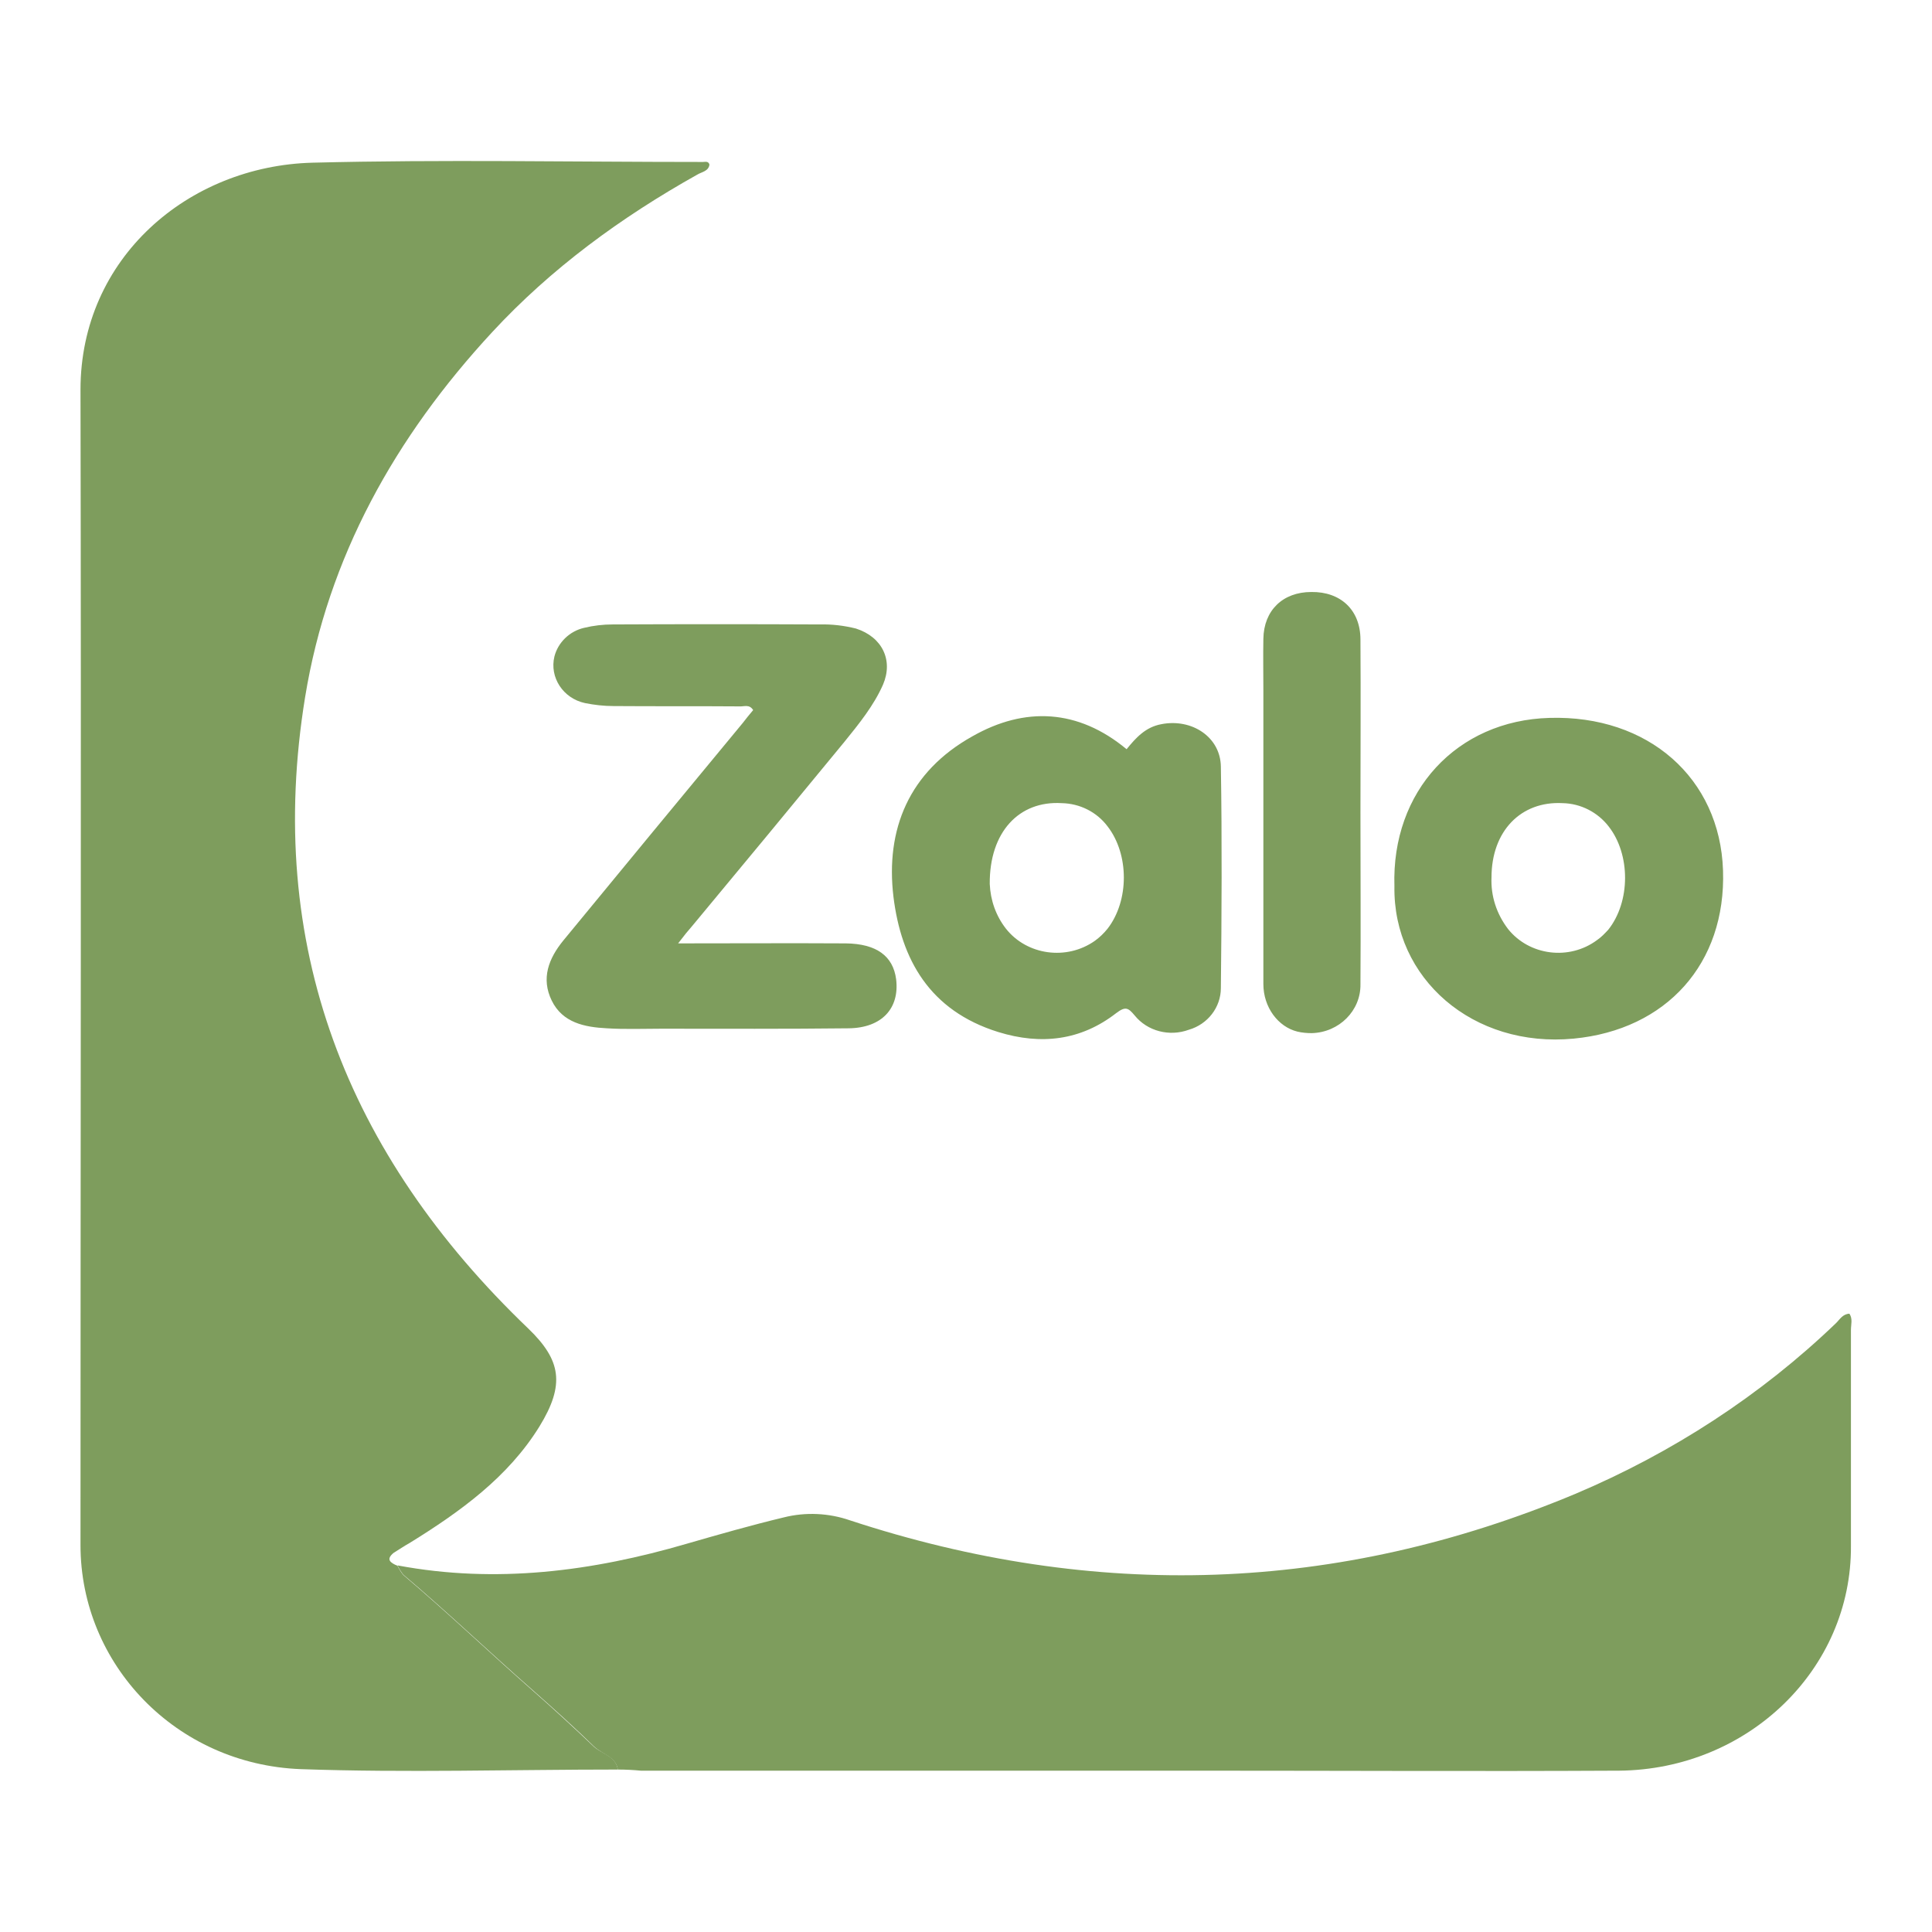
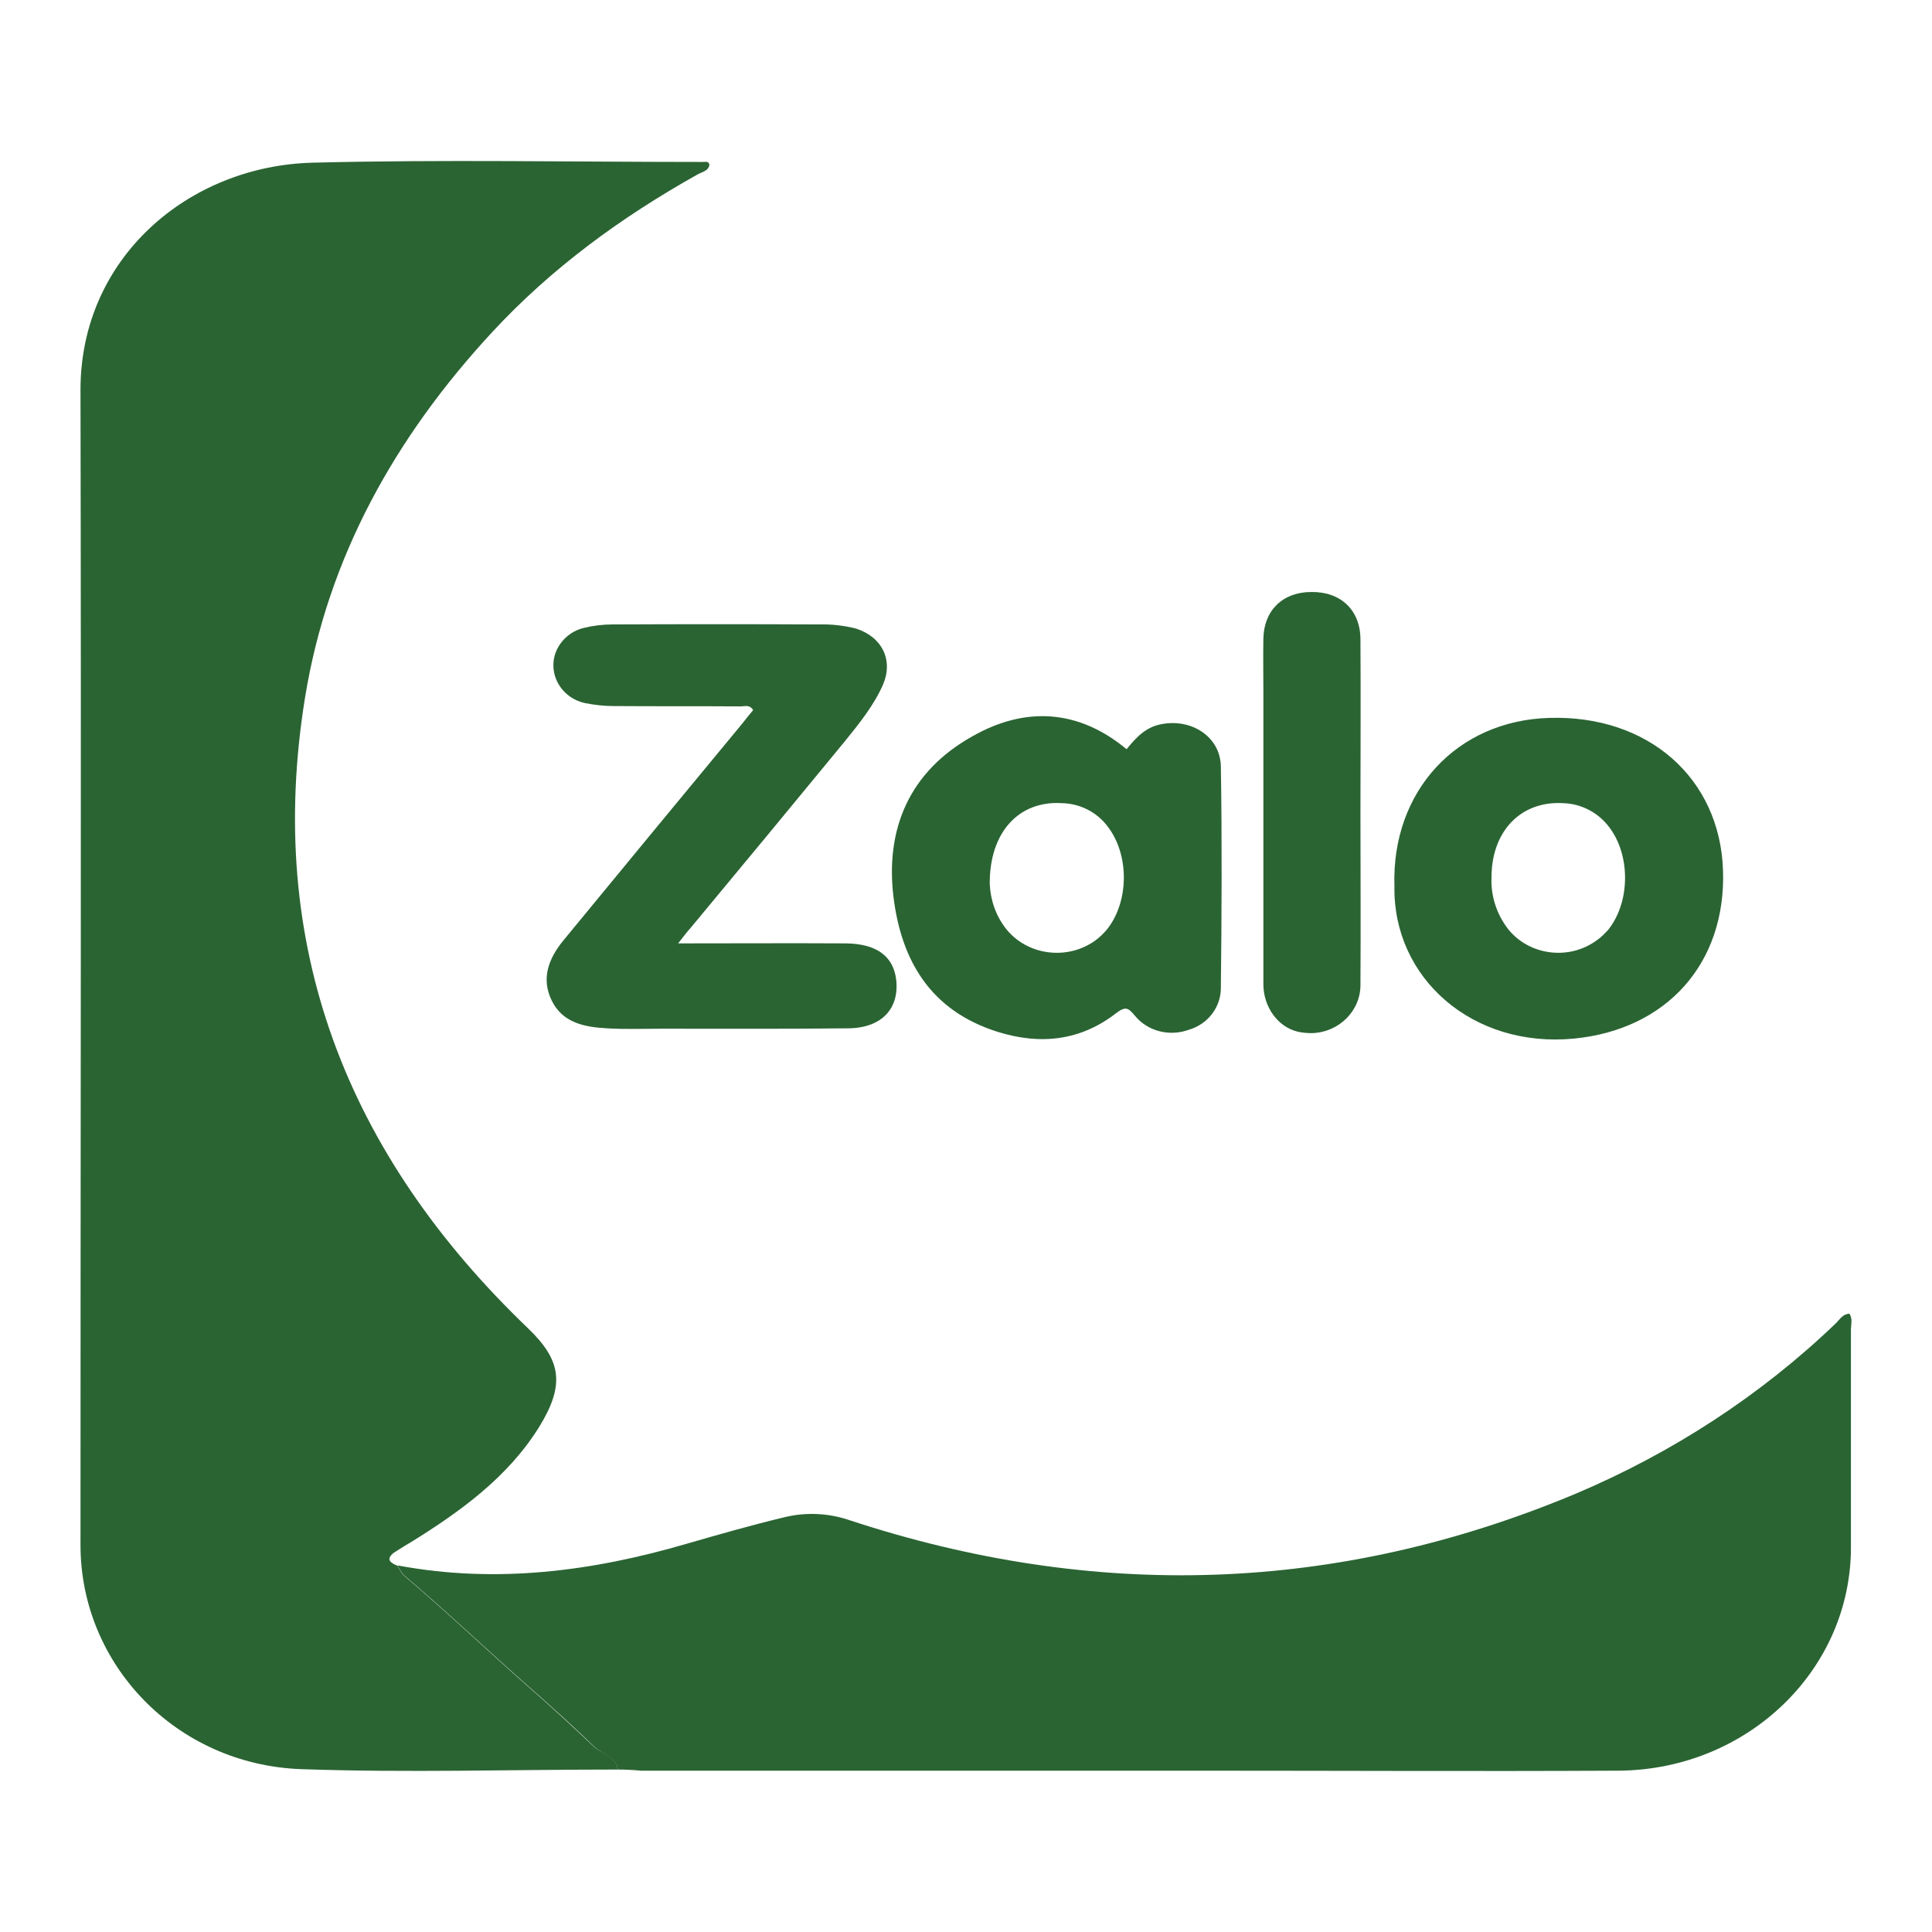
<svg xmlns="http://www.w3.org/2000/svg" width="24" height="24" viewBox="0 0 24 24" fill="none">
-   <path d="M7.675 21.982C6.364 21.982 5.048 22.023 3.737 21.977C2.186 21.918 1 20.675 1 19.194C1 14.411 1.01 9.629 1 4.841C1 3.204 2.34 2.062 3.881 2.021C5.495 1.98 7.113 2.012 8.731 2.012C8.76 2.012 8.799 1.998 8.813 2.044C8.803 2.127 8.717 2.136 8.664 2.168C7.713 2.7 6.844 3.337 6.114 4.126C4.909 5.428 4.073 6.923 3.79 8.661C3.291 11.729 4.294 14.333 6.566 16.507C6.969 16.897 7.022 17.199 6.7 17.722C6.311 18.35 5.72 18.777 5.091 19.166C5.024 19.203 4.957 19.249 4.89 19.29C4.789 19.373 4.851 19.414 4.938 19.451C4.957 19.492 4.981 19.529 5.01 19.565C5.562 20.033 6.085 20.533 6.628 21.01C6.883 21.235 7.137 21.468 7.382 21.702C7.483 21.789 7.651 21.817 7.675 21.982Z" fill="#7E9D5D" />
-   <path d="M7.675 21.982C7.651 21.822 7.483 21.794 7.382 21.698C7.137 21.459 6.882 21.23 6.628 21.005C6.085 20.529 5.562 20.029 5.01 19.561C4.981 19.524 4.957 19.488 4.938 19.446C6.162 19.676 7.358 19.52 8.534 19.176C8.933 19.061 9.331 18.947 9.735 18.85C10.008 18.781 10.297 18.795 10.561 18.887C13.605 19.887 16.611 19.795 19.57 18.557C20.775 18.048 21.875 17.332 22.806 16.438C22.854 16.392 22.888 16.324 22.974 16.319C23.017 16.383 22.993 16.452 22.993 16.521V19.203C23.003 20.735 21.716 21.982 20.112 21.996H20.088C18.359 22.005 16.631 21.996 14.902 21.996H7.963C7.867 21.987 7.771 21.982 7.675 21.982Z" fill="#7E9D5D" />
-   <path d="M8.424 11.719C9.149 11.719 9.831 11.715 10.508 11.719C10.887 11.724 11.094 11.875 11.132 12.164C11.176 12.526 10.955 12.769 10.542 12.774C9.764 12.783 8.991 12.779 8.213 12.779C7.987 12.779 7.766 12.788 7.54 12.774C7.262 12.76 6.988 12.705 6.854 12.43C6.719 12.155 6.815 11.907 6.998 11.683C7.737 10.784 8.482 9.881 9.226 8.982C9.269 8.927 9.312 8.872 9.356 8.821C9.308 8.743 9.24 8.78 9.183 8.775C8.664 8.771 8.141 8.775 7.622 8.771C7.502 8.771 7.382 8.757 7.267 8.734C6.993 8.675 6.825 8.413 6.887 8.156C6.931 7.982 7.075 7.84 7.257 7.799C7.372 7.771 7.492 7.757 7.612 7.757C8.467 7.753 9.327 7.753 10.181 7.757C10.335 7.753 10.484 7.771 10.633 7.808C10.96 7.913 11.099 8.202 10.969 8.505C10.854 8.766 10.671 8.991 10.489 9.216C9.86 9.981 9.231 10.743 8.602 11.499C8.549 11.559 8.501 11.618 8.424 11.719Z" fill="#7E9D5D" />
-   <path d="M13.995 9.307C14.11 9.165 14.23 9.032 14.427 8.996C14.806 8.922 15.161 9.156 15.166 9.523C15.181 10.44 15.176 11.357 15.166 12.274C15.166 12.513 15.003 12.724 14.768 12.792C14.528 12.88 14.254 12.811 14.095 12.614C14.014 12.517 13.98 12.499 13.865 12.586C13.428 12.925 12.933 12.985 12.4 12.82C11.546 12.554 11.195 11.917 11.099 11.142C10.998 10.303 11.291 9.587 12.079 9.147C12.732 8.775 13.394 8.808 13.995 9.307ZM12.295 10.981C12.304 11.183 12.371 11.376 12.496 11.536C12.756 11.866 13.25 11.935 13.601 11.687C13.658 11.646 13.711 11.596 13.759 11.536C14.028 11.188 14.028 10.614 13.759 10.266C13.625 10.087 13.414 9.981 13.188 9.977C12.66 9.945 12.29 10.335 12.295 10.981ZM17.322 11.009C17.284 9.83 18.096 8.95 19.248 8.918C20.473 8.881 21.366 9.665 21.404 10.812C21.443 11.972 20.698 12.792 19.55 12.902C18.297 13.022 17.303 12.155 17.322 11.009ZM18.528 10.899C18.518 11.128 18.59 11.353 18.734 11.541C18.998 11.871 19.493 11.935 19.839 11.678C19.892 11.642 19.935 11.596 19.978 11.55C20.256 11.201 20.256 10.614 19.983 10.266C19.848 10.091 19.637 9.981 19.411 9.977C18.893 9.949 18.528 10.325 18.528 10.899ZM16.9 10.096C16.9 10.807 16.905 11.518 16.9 12.228C16.905 12.554 16.636 12.825 16.295 12.834C16.237 12.834 16.175 12.829 16.117 12.815C15.877 12.756 15.694 12.513 15.694 12.224V8.578C15.694 8.363 15.69 8.152 15.694 7.936C15.699 7.583 15.935 7.354 16.29 7.354C16.655 7.349 16.9 7.579 16.9 7.945C16.905 8.661 16.9 9.381 16.9 10.096Z" fill="#7E9D5D" />
+   <path d="M7.675 21.982C6.364 21.982 5.048 22.023 3.737 21.977C2.186 21.918 1 20.675 1 19.194C1 14.411 1.01 9.629 1 4.841C1 3.204 2.34 2.062 3.881 2.021C5.495 1.98 7.113 2.012 8.731 2.012C8.76 2.012 8.799 1.998 8.813 2.044C8.803 2.127 8.717 2.136 8.664 2.168C7.713 2.7 6.844 3.337 6.114 4.126C4.909 5.428 4.073 6.923 3.79 8.661C3.291 11.729 4.294 14.333 6.566 16.507C6.969 16.897 7.022 17.199 6.7 17.722C6.311 18.35 5.72 18.777 5.091 19.166C5.024 19.203 4.957 19.249 4.89 19.29C4.789 19.373 4.851 19.414 4.938 19.451C4.957 19.492 4.981 19.529 5.01 19.565C5.562 20.033 6.085 20.533 6.628 21.01C6.883 21.235 7.137 21.468 7.382 21.702C7.483 21.789 7.651 21.817 7.675 21.982Z" fill="#2A6433" />
+   <path d="M7.675 21.982C7.651 21.822 7.483 21.794 7.382 21.698C7.137 21.459 6.882 21.23 6.628 21.005C6.085 20.529 5.562 20.029 5.01 19.561C4.981 19.524 4.957 19.488 4.938 19.446C6.162 19.676 7.358 19.52 8.534 19.176C8.933 19.061 9.331 18.947 9.735 18.85C10.008 18.781 10.297 18.795 10.561 18.887C13.605 19.887 16.611 19.795 19.57 18.557C20.775 18.048 21.875 17.332 22.806 16.438C22.854 16.392 22.888 16.324 22.974 16.319C23.017 16.383 22.993 16.452 22.993 16.521V19.203C23.003 20.735 21.716 21.982 20.112 21.996H20.088C18.359 22.005 16.631 21.996 14.902 21.996H7.963C7.867 21.987 7.771 21.982 7.675 21.982Z" fill="#2A6433" />
+   <path d="M8.424 11.719C9.149 11.719 9.831 11.715 10.508 11.719C10.887 11.724 11.094 11.875 11.132 12.164C11.176 12.526 10.955 12.769 10.542 12.774C9.764 12.783 8.991 12.779 8.213 12.779C7.987 12.779 7.766 12.788 7.54 12.774C7.262 12.76 6.988 12.705 6.854 12.43C6.719 12.155 6.815 11.907 6.998 11.683C7.737 10.784 8.482 9.881 9.226 8.982C9.269 8.927 9.312 8.872 9.356 8.821C9.308 8.743 9.24 8.78 9.183 8.775C8.664 8.771 8.141 8.775 7.622 8.771C7.502 8.771 7.382 8.757 7.267 8.734C6.993 8.675 6.825 8.413 6.887 8.156C6.931 7.982 7.075 7.84 7.257 7.799C7.372 7.771 7.492 7.757 7.612 7.757C8.467 7.753 9.327 7.753 10.181 7.757C10.335 7.753 10.484 7.771 10.633 7.808C10.96 7.913 11.099 8.202 10.969 8.505C10.854 8.766 10.671 8.991 10.489 9.216C9.86 9.981 9.231 10.743 8.602 11.499C8.549 11.559 8.501 11.618 8.424 11.719Z" fill="#2A6433" />
+   <path d="M13.995 9.307C14.11 9.165 14.23 9.032 14.427 8.996C14.806 8.922 15.161 9.156 15.166 9.523C15.181 10.44 15.176 11.357 15.166 12.274C15.166 12.513 15.003 12.724 14.768 12.792C14.528 12.88 14.254 12.811 14.095 12.614C14.014 12.517 13.98 12.499 13.865 12.586C13.428 12.925 12.933 12.985 12.4 12.82C11.546 12.554 11.195 11.917 11.099 11.142C10.998 10.303 11.291 9.587 12.079 9.147C12.732 8.775 13.394 8.808 13.995 9.307ZM12.295 10.981C12.304 11.183 12.371 11.376 12.496 11.536C12.756 11.866 13.25 11.935 13.601 11.687C13.658 11.646 13.711 11.596 13.759 11.536C14.028 11.188 14.028 10.614 13.759 10.266C13.625 10.087 13.414 9.981 13.188 9.977C12.66 9.945 12.29 10.335 12.295 10.981ZM17.322 11.009C17.284 9.83 18.096 8.95 19.248 8.918C20.473 8.881 21.366 9.665 21.404 10.812C21.443 11.972 20.698 12.792 19.55 12.902C18.297 13.022 17.303 12.155 17.322 11.009ZM18.528 10.899C18.518 11.128 18.59 11.353 18.734 11.541C18.998 11.871 19.493 11.935 19.839 11.678C19.892 11.642 19.935 11.596 19.978 11.55C20.256 11.201 20.256 10.614 19.983 10.266C19.848 10.091 19.637 9.981 19.411 9.977C18.893 9.949 18.528 10.325 18.528 10.899ZM16.9 10.096C16.9 10.807 16.905 11.518 16.9 12.228C16.905 12.554 16.636 12.825 16.295 12.834C16.237 12.834 16.175 12.829 16.117 12.815C15.877 12.756 15.694 12.513 15.694 12.224V8.578C15.694 8.363 15.69 8.152 15.694 7.936C15.699 7.583 15.935 7.354 16.29 7.354C16.655 7.349 16.9 7.579 16.9 7.945C16.905 8.661 16.9 9.381 16.9 10.096Z" fill="#2A6433" />
</svg>
